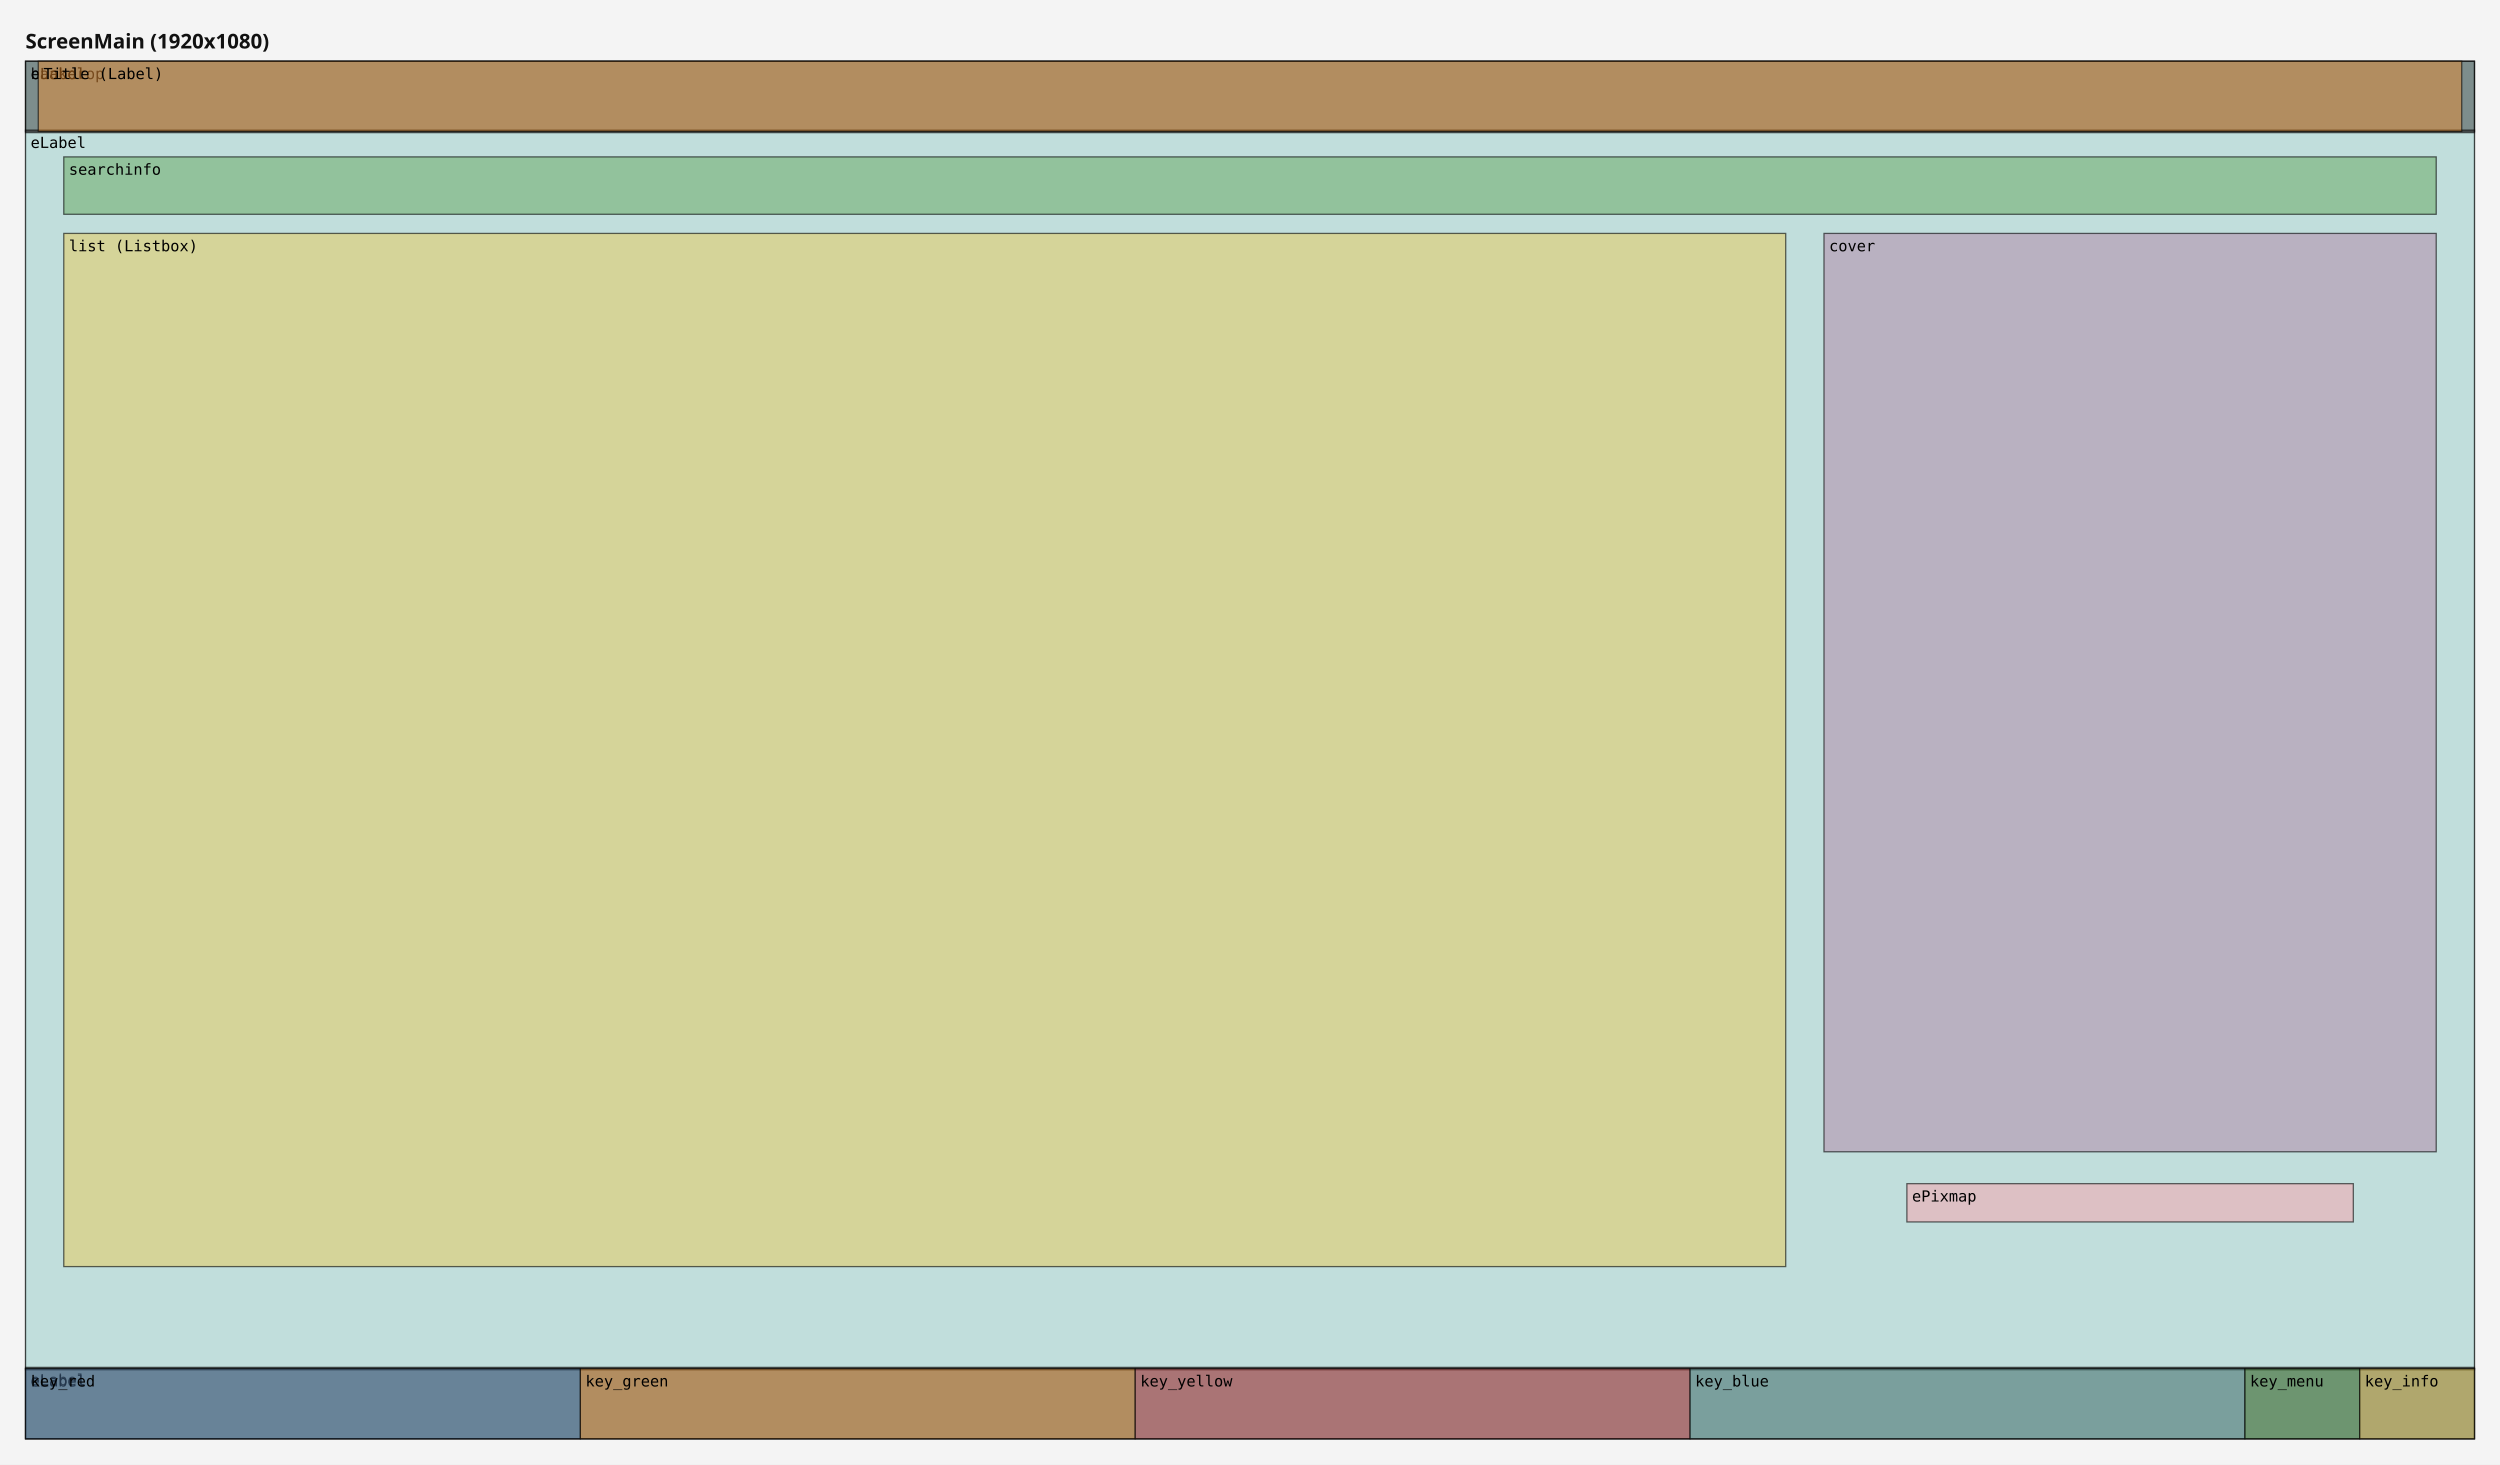
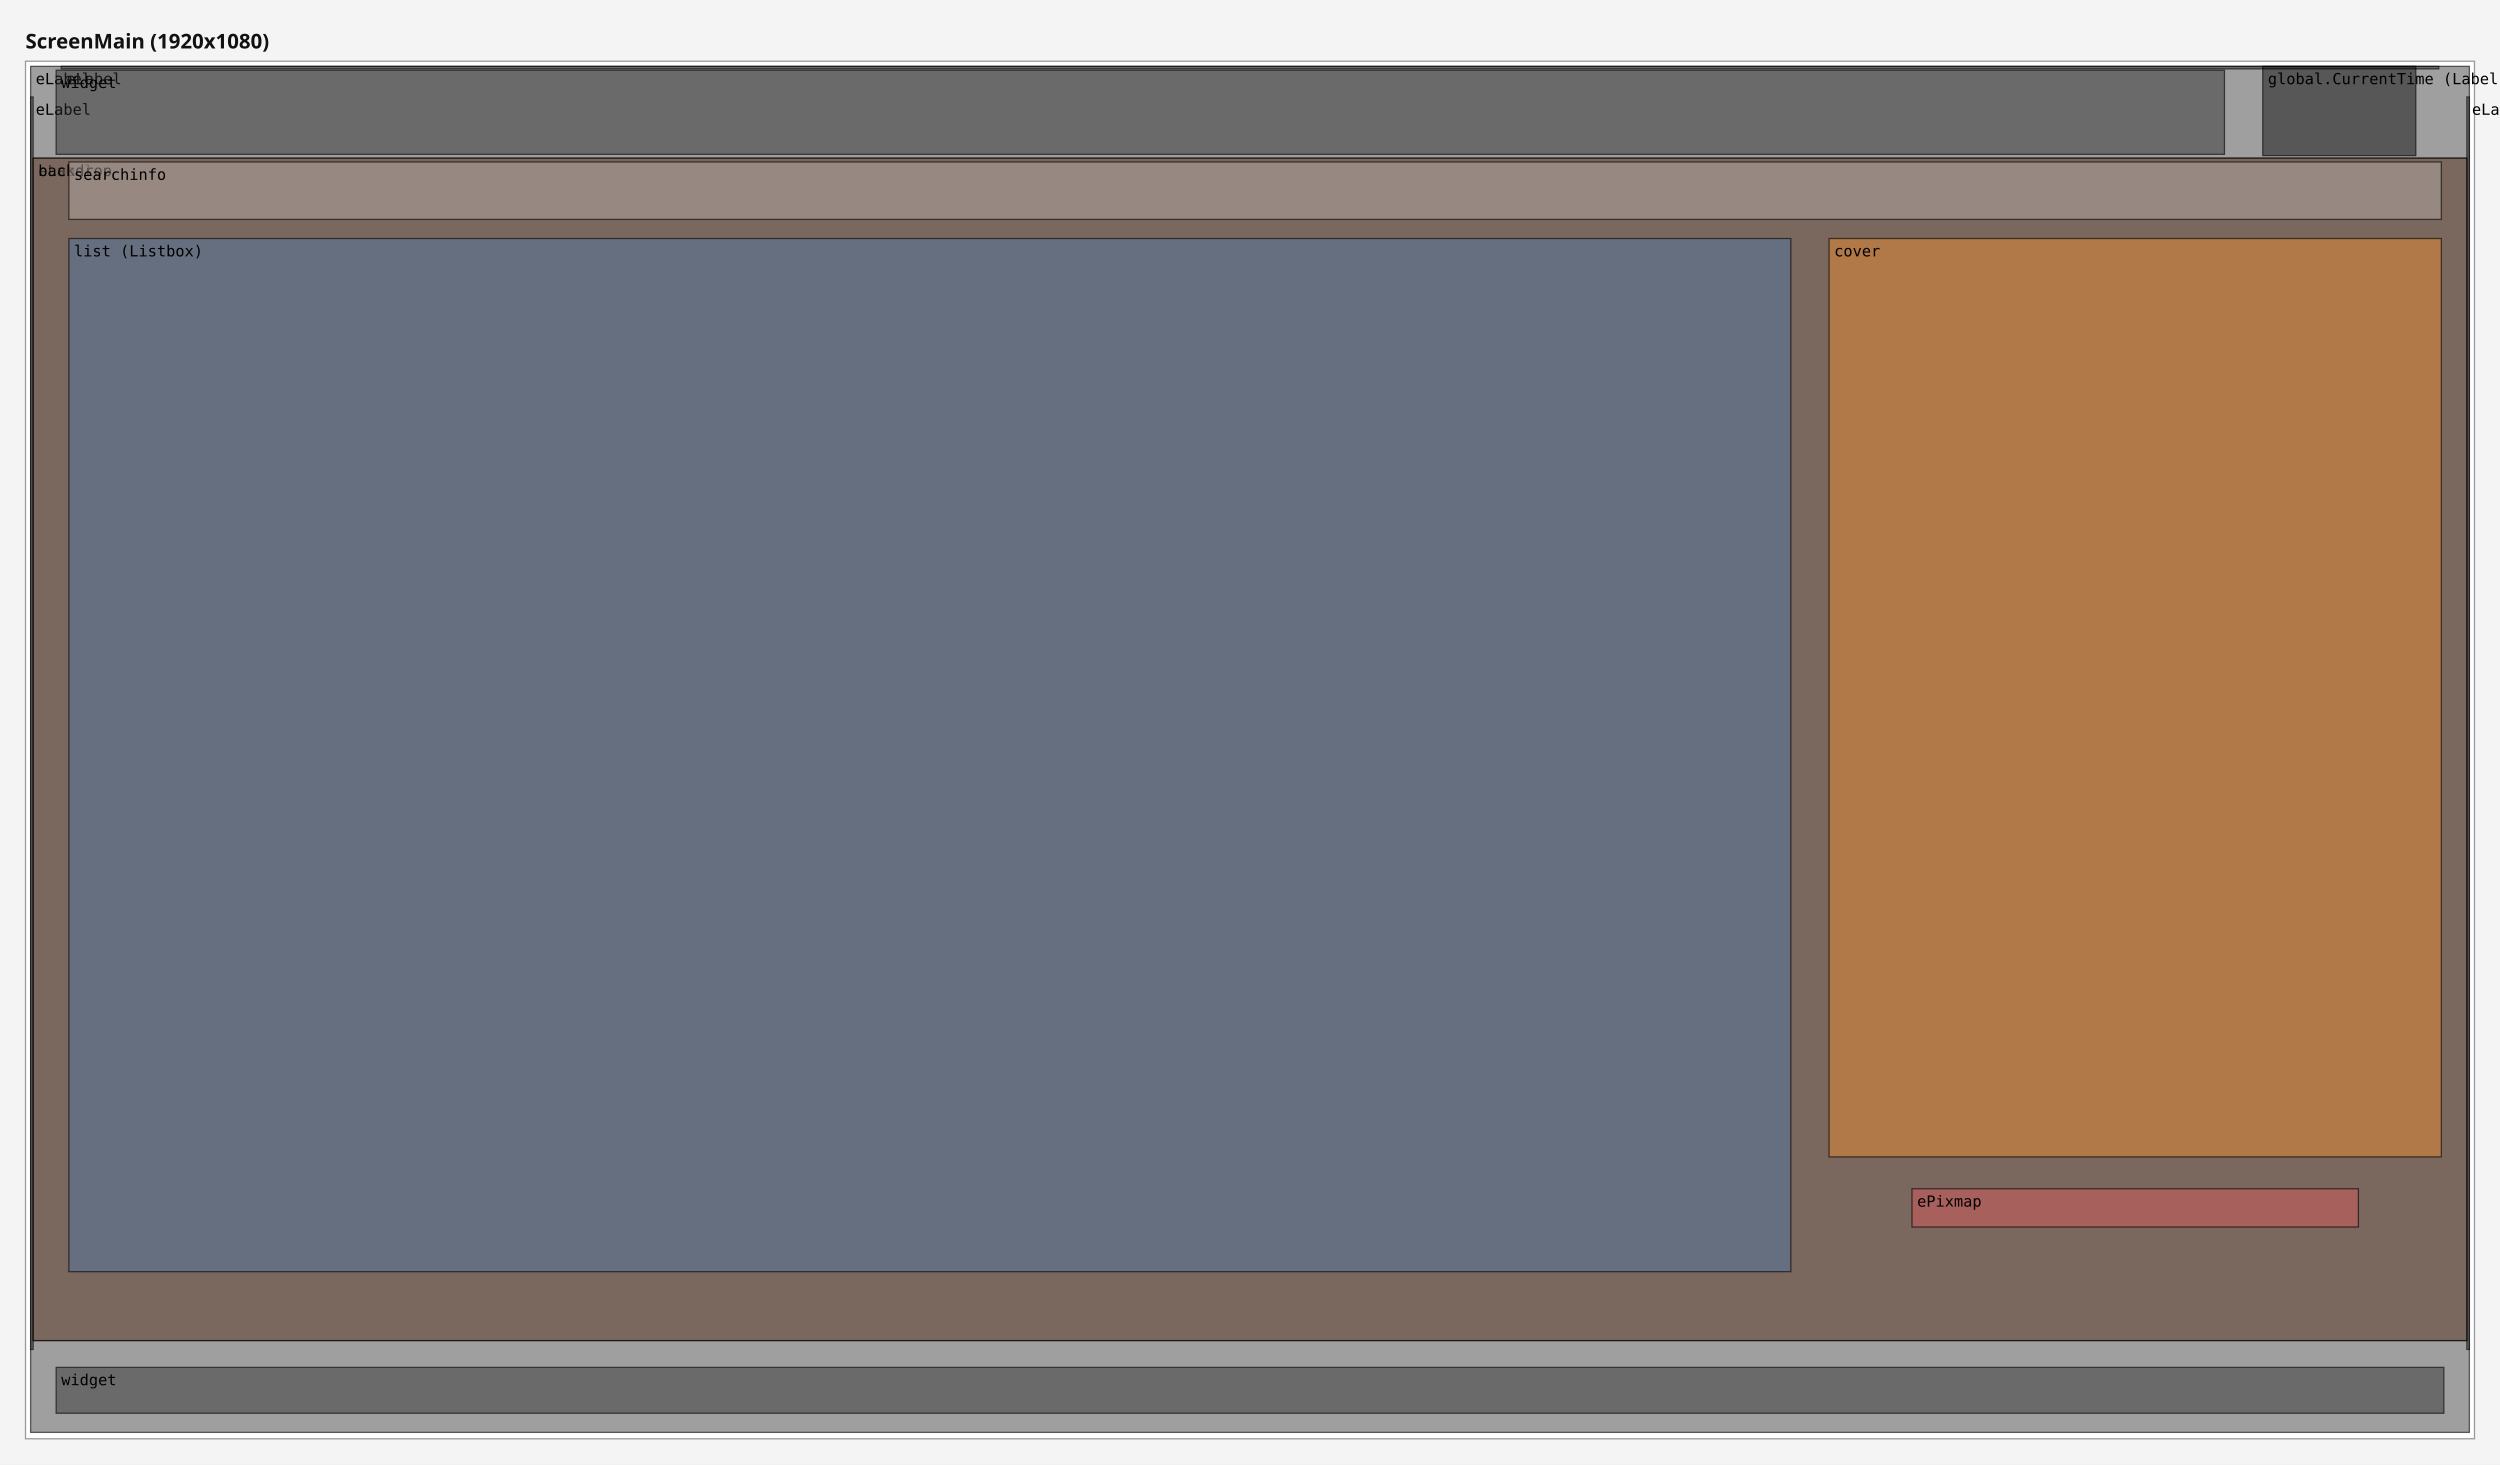
<svg xmlns="http://www.w3.org/2000/svg" width="1960" height="1148" viewBox="0 0 1960 1148">
  <rect x="0" y="0" width="1960" height="1148" fill="#f4f4f4" />
  <text x="20" y="38" font-family="sans-serif" font-size="16" font-weight="bold" fill="#111111">ScreenMain (1920x1080)</text>
  <g data-screen="0" transform="translate(20,48)">
    <rect x="0" y="0" width="1920" height="1080" fill="#ffffff" stroke="#999999" stroke-width="1" />
    <g>
-       <rect data-ref="0:3" x="0" y="0" width="1920" height="1080" fill="#76b7b2" fill-opacity="0.45" stroke="#000000" stroke-opacity="0.6" stroke-width="1" />
-       <text x="4" y="14" font-family="monospace" font-size="12" fill="#000000">backdrop</text>
+       <rect data-ref="0:0" x="4" y="4" width="1912" height="1071" fill="#2c2c2c" fill-opacity="0.45" stroke="#000000" stroke-opacity="0.6" stroke-width="1" />
+       <text x="8" y="18" font-family="monospace" font-size="12" fill="#000000">eLabel</text>
    </g>
    <g>
-       <rect data-ref="0:0" x="0" y="0" width="1920" height="55" fill="#2c2c2c" fill-opacity="0.45" stroke="#000000" stroke-opacity="0.6" stroke-width="1" />
-       <text x="4" y="14" font-family="monospace" font-size="12" fill="#000000">eLabel</text>
+       <rect data-ref="0:1" x="6" y="76" width="1908" height="927" fill="#121212" fill-opacity="0.45" stroke="#000000" stroke-opacity="0.6" stroke-width="1" />
+       <text x="10" y="90" font-family="monospace" font-size="12" fill="#000000">eLabel</text>
    </g>
    <g>
-       <rect data-ref="0:2" x="0" y="54" width="1920" height="2" fill="#424242" fill-opacity="0.45" stroke="#000000" stroke-opacity="0.6" stroke-width="1" />
-       <text x="4" y="68" font-family="monospace" font-size="12" fill="#000000">eLabel</text>
+       <rect data-ref="0:2" x="28" y="4" width="1864" height="2" fill="#2c2c2c" fill-opacity="0.45" stroke="#000000" stroke-opacity="0.6" stroke-width="1" />
+       <text x="32" y="18" font-family="monospace" font-size="12" fill="#000000">eLabel</text>
    </g>
    <g>
-       <rect data-ref="0:4" x="30" y="75" width="1860" height="45" fill="#59a14f" fill-opacity="0.45" stroke="#000000" stroke-opacity="0.6" stroke-width="1" />
-       <text x="34" y="89" font-family="monospace" font-size="12" fill="#000000">searchinfo</text>
+       <rect data-ref="0:3" x="4" y="28" width="2" height="982" fill="#2c2c2c" fill-opacity="0.45" stroke="#000000" stroke-opacity="0.6" stroke-width="1" />
+       <text x="8" y="42" font-family="monospace" font-size="12" fill="#000000">eLabel</text>
    </g>
    <g>
-       <rect data-ref="0:5" x="30" y="135" width="1350" height="810" fill="#edc948" fill-opacity="0.45" stroke="#000000" stroke-opacity="0.6" stroke-width="1" />
-       <text x="34" y="149" font-family="monospace" font-size="12" fill="#000000">list (Listbox)</text>
+       <rect data-ref="0:4" x="1914" y="28" width="2" height="982" fill="#2c2c2c" fill-opacity="0.45" stroke="#000000" stroke-opacity="0.6" stroke-width="1" />
+       <text x="1918" y="42" font-family="monospace" font-size="12" fill="#000000">eLabel</text>
    </g>
    <g>
-       <rect data-ref="0:6" x="1410" y="135" width="480" height="720" fill="#b07aa1" fill-opacity="0.45" stroke="#000000" stroke-opacity="0.6" stroke-width="1" />
-       <text x="1414" y="149" font-family="monospace" font-size="12" fill="#000000">cover</text>
+       <rect data-ref="0:8" x="6" y="76" width="1908" height="927" fill="#9c755f" fill-opacity="0.45" stroke="#000000" stroke-opacity="0.6" stroke-width="1" />
+       <text x="10" y="90" font-family="monospace" font-size="12" fill="#000000">backdrop</text>
    </g>
    <g>
-       <rect data-ref="0:7" x="1475" y="880" width="350" height="30" fill="#ff9da7" fill-opacity="0.45" stroke="#000000" stroke-opacity="0.6" stroke-width="1" />
-       <text x="1479" y="894" font-family="monospace" font-size="12" fill="#000000">ePixmap</text>
+       <rect data-ref="0:5" x="24" y="7" width="1700" height="66" fill="#2c2c2c" fill-opacity="0.45" stroke="#000000" stroke-opacity="0.6" stroke-width="1" />
+       <text x="28" y="21" font-family="monospace" font-size="12" fill="#000000">widget</text>
    </g>
    <g>
-       <rect data-ref="0:8" x="0" y="1024" width="1920" height="2" fill="#424242" fill-opacity="0.45" stroke="#000000" stroke-opacity="0.6" stroke-width="1" />
-       <text x="4" y="1038" font-family="monospace" font-size="12" fill="#000000">eLabel</text>
+       <rect data-ref="0:9" x="34" y="79" width="1860" height="45" fill="#bab0ac" fill-opacity="0.45" stroke="#000000" stroke-opacity="0.6" stroke-width="1" />
+       <text x="38" y="93" font-family="monospace" font-size="12" fill="#000000">searchinfo</text>
    </g>
    <g>
-       <rect data-ref="0:9" x="0" y="1025" width="1920" height="55" fill="#2c2c2c" fill-opacity="0.45" stroke="#000000" stroke-opacity="0.6" stroke-width="1" />
-       <text x="4" y="1039" font-family="monospace" font-size="12" fill="#000000">eLabel</text>
+       <rect data-ref="0:10" x="34" y="139" width="1350" height="810" fill="#4e79a7" fill-opacity="0.45" stroke="#000000" stroke-opacity="0.6" stroke-width="1" />
+       <text x="38" y="153" font-family="monospace" font-size="12" fill="#000000">list (Listbox)</text>
    </g>
    <g>
-       <rect data-ref="0:1" x="10" y="0" width="1900" height="55" fill="#f28e2b" fill-opacity="0.45" stroke="#000000" stroke-opacity="0.6" stroke-width="1" />
-       <text x="14" y="14" font-family="monospace" font-size="12" fill="#000000">Title (Label)</text>
+       <rect data-ref="0:11" x="1414" y="139" width="480" height="720" fill="#f28e2b" fill-opacity="0.45" stroke="#000000" stroke-opacity="0.6" stroke-width="1" />
+       <text x="1418" y="153" font-family="monospace" font-size="12" fill="#000000">cover</text>
    </g>
    <g>
-       <rect data-ref="0:10" x="0" y="1025" width="435" height="55" fill="#4e79a7" fill-opacity="0.45" stroke="#000000" stroke-opacity="0.6" stroke-width="1" />
-       <text x="4" y="1039" font-family="monospace" font-size="12" fill="#000000">key_red</text>
+       <rect data-ref="0:12" x="1479" y="884" width="350" height="30" fill="#e15759" fill-opacity="0.45" stroke="#000000" stroke-opacity="0.6" stroke-width="1" />
+       <text x="1483" y="898" font-family="monospace" font-size="12" fill="#000000">ePixmap</text>
    </g>
    <g>
-       <rect data-ref="0:11" x="435" y="1025" width="435" height="55" fill="#f28e2b" fill-opacity="0.45" stroke="#000000" stroke-opacity="0.6" stroke-width="1" />
-       <text x="439" y="1039" font-family="monospace" font-size="12" fill="#000000">key_green</text>
+       <rect data-ref="0:7" x="24" y="1024" width="1872" height="36" fill="#2c2c2c" fill-opacity="0.45" stroke="#000000" stroke-opacity="0.6" stroke-width="1" />
+       <text x="28" y="1038" font-family="monospace" font-size="12" fill="#000000">widget</text>
    </g>
    <g>
-       <rect data-ref="0:12" x="870" y="1025" width="435" height="55" fill="#e15759" fill-opacity="0.45" stroke="#000000" stroke-opacity="0.6" stroke-width="1" />
-       <text x="874" y="1039" font-family="monospace" font-size="12" fill="#000000">key_yellow</text>
-     </g>
-     <g>
-       <rect data-ref="0:13" x="1305" y="1025" width="435" height="55" fill="#76b7b2" fill-opacity="0.45" stroke="#000000" stroke-opacity="0.6" stroke-width="1" />
-       <text x="1309" y="1039" font-family="monospace" font-size="12" fill="#000000">key_blue</text>
-     </g>
-     <g>
-       <rect data-ref="0:14" x="1740" y="1025" width="90" height="55" fill="#59a14f" fill-opacity="0.45" stroke="#000000" stroke-opacity="0.6" stroke-width="1" />
-       <text x="1744" y="1039" font-family="monospace" font-size="12" fill="#000000">key_menu</text>
-     </g>
-     <g>
-       <rect data-ref="0:15" x="1830" y="1025" width="90" height="55" fill="#edc948" fill-opacity="0.45" stroke="#000000" stroke-opacity="0.6" stroke-width="1" />
-       <text x="1834" y="1039" font-family="monospace" font-size="12" fill="#000000">key_info</text>
+       <rect data-ref="0:6" x="1754" y="4" width="120" height="70" fill="#000000" fill-opacity="0.45" stroke="#000000" stroke-opacity="0.6" stroke-width="1" />
+       <text x="1758" y="18" font-family="monospace" font-size="12" fill="#000000">global.CurrentTime (Label)</text>
    </g>
  </g>
</svg>
